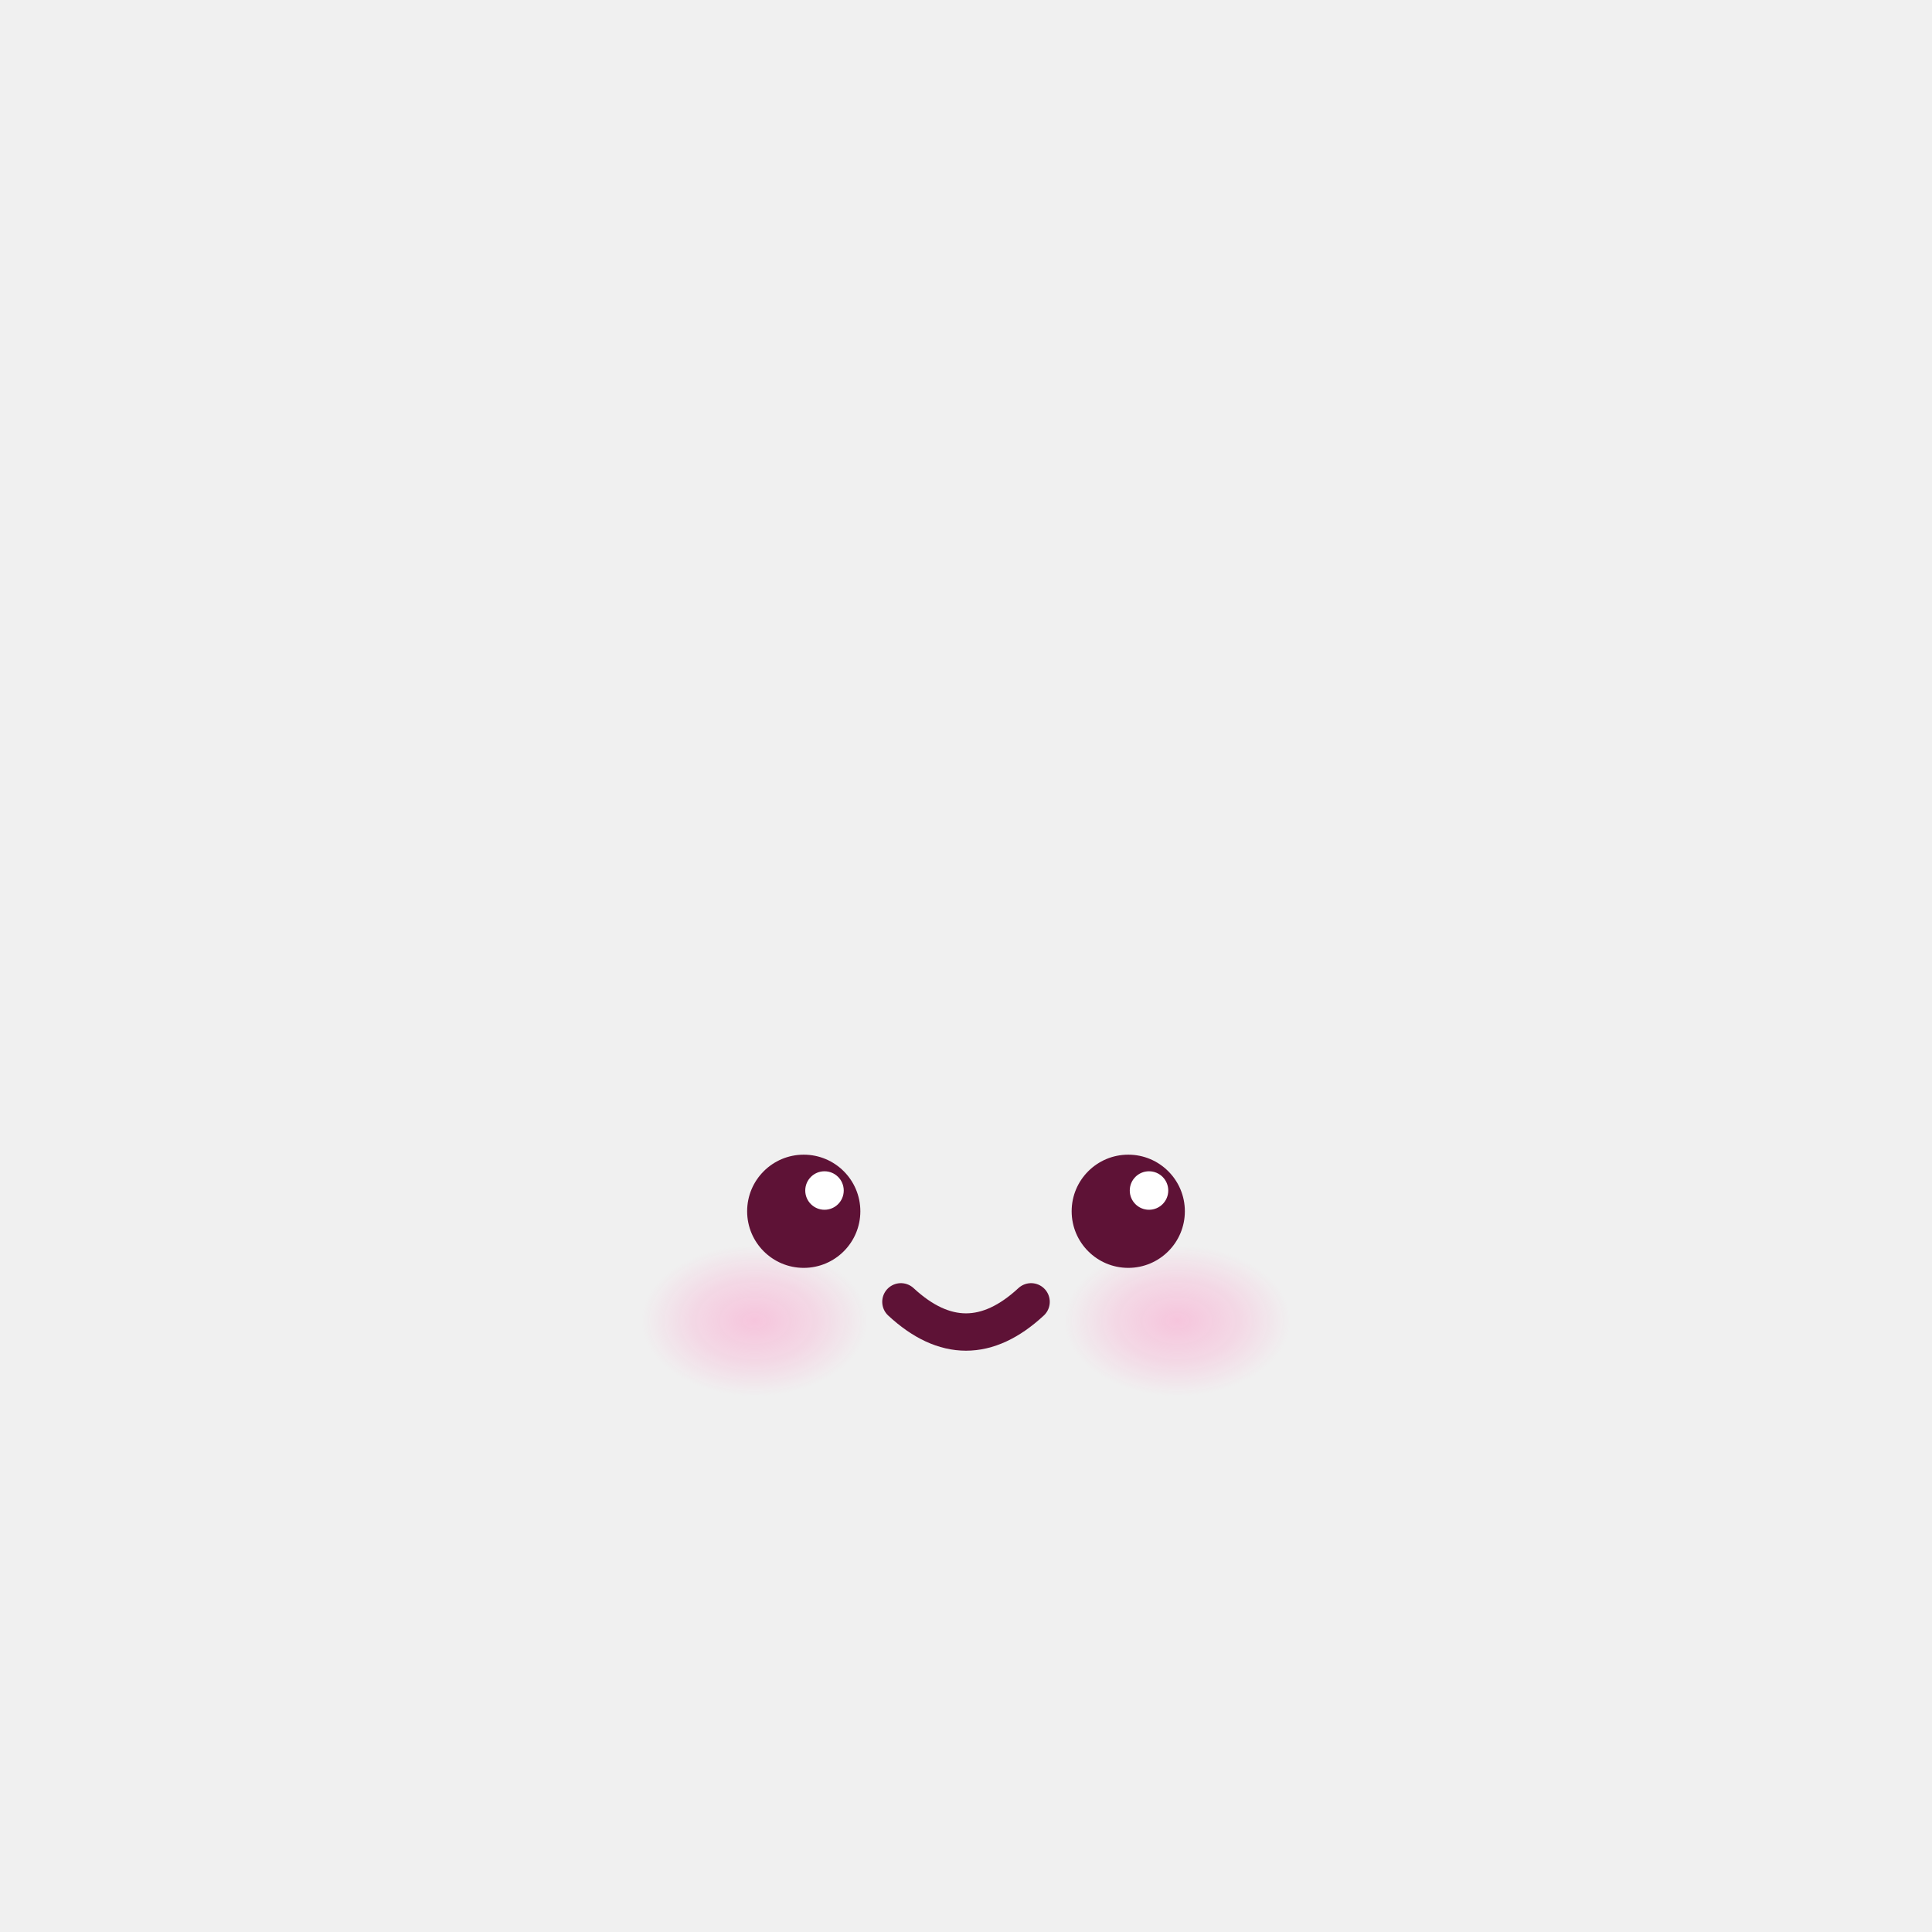
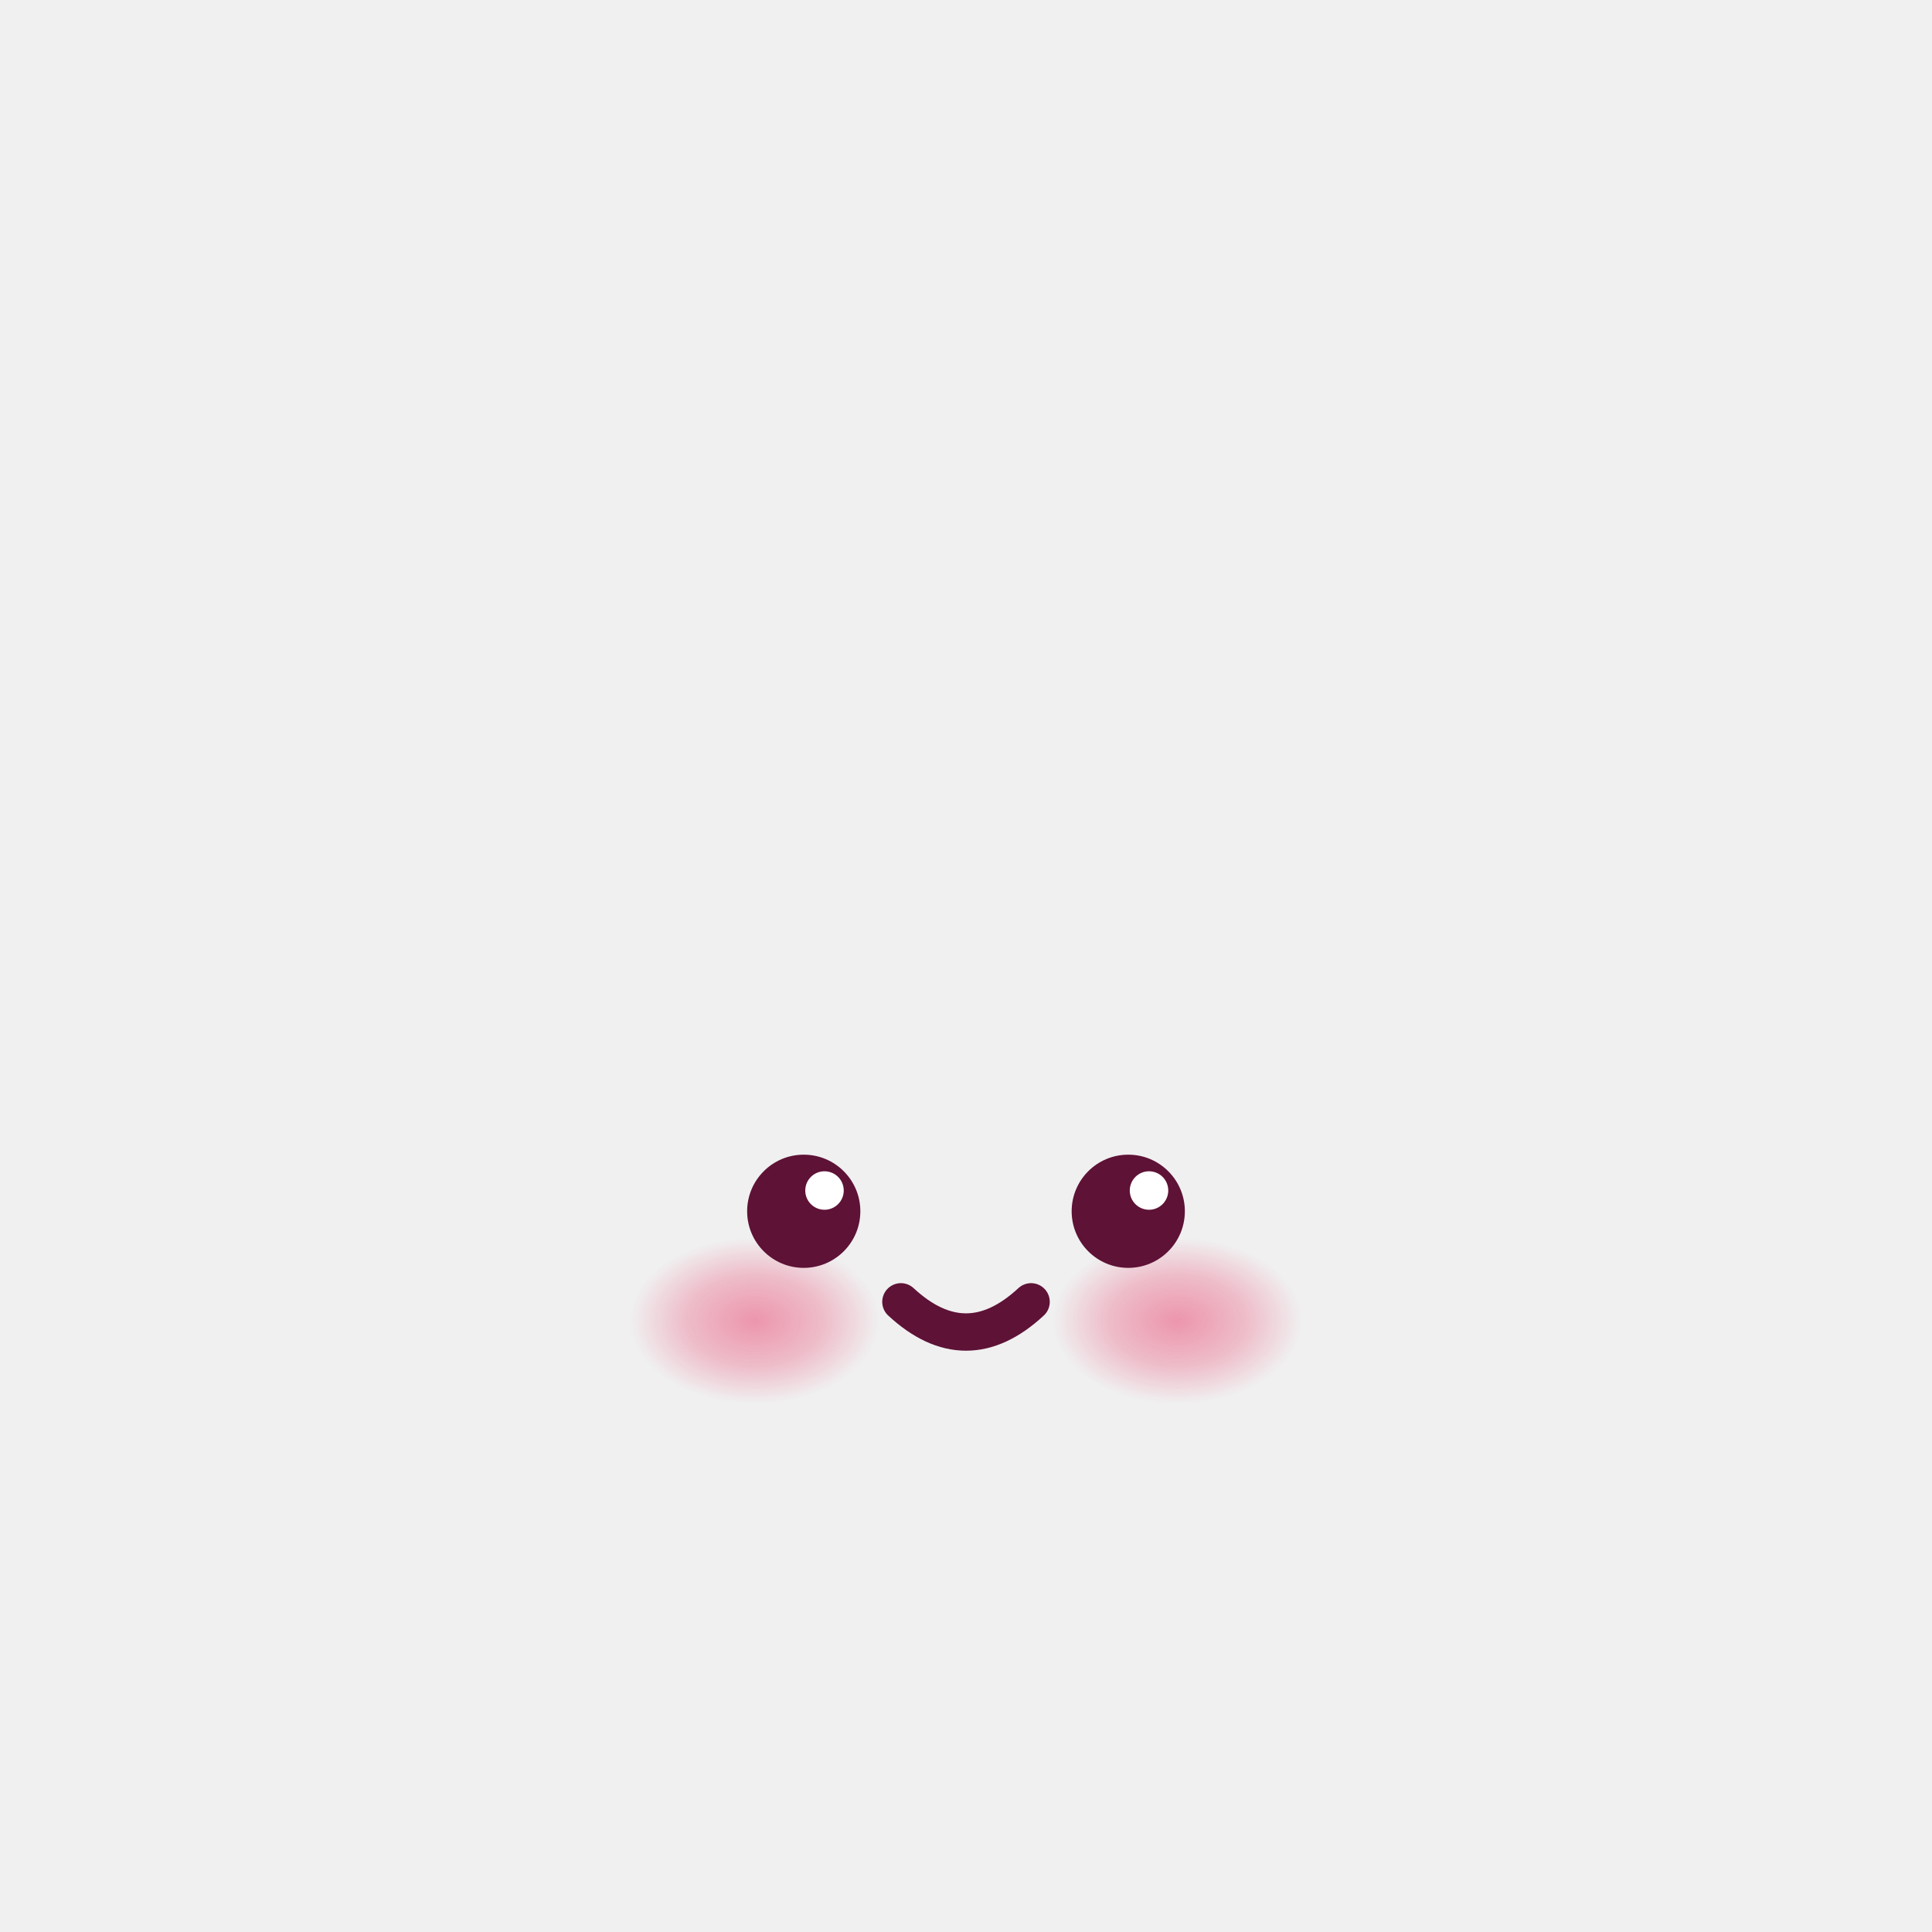
<svg xmlns="http://www.w3.org/2000/svg" viewBox="0 0 1024 1024" width="1024" height="1024">
  <defs>
    <radialGradient id="bl" cx="50%" cy="50%" r="50%">
-       <stop offset="0%" stop-color="#FF85C0" stop-opacity="0.4" />
-       <stop offset="55%" stop-color="#FF85C0" stop-opacity="0.22" />
-       <stop offset="100%" stop-color="#FF85C0" stop-opacity="0" />
+       <stop offset="0%" stop-color="#EA597F" stop-opacity="0.60" />
+       <stop offset="55%" stop-color="#EA597F" stop-opacity="0.34" />
+       <stop offset="100%" stop-color="#EA597F" stop-opacity="0" />
    </radialGradient>
  </defs>
-   <ellipse cx="400" cy="700" rx="60" ry="40" fill="url(#bl)" />
-   <ellipse cx="624" cy="700" rx="60" ry="40" fill="url(#bl)" />
-   <circle cx="426" cy="642" r="30" fill="#5E1236" />
-   <circle cx="598" cy="642" r="30" fill="#5E1236" />
-   <circle cx="437" cy="631" r="10.2" fill="white" />
-   <circle cx="609" cy="631" r="10.2" fill="white" />
-   <path d="M 477.5 690 Q 512 722 546.5 690" stroke="#5E1236" stroke-width="19.8" fill="none" stroke-linecap="round" />
+   <ellipse cx="400" cy="700.0" rx="66" ry="44" fill="url(#bl)" />
+   <ellipse cx="624" cy="700.0" rx="66" ry="44" fill="url(#bl)" />
+   <circle cx="426" cy="642.0" r="30" fill="#5E1236" />
+   <circle cx="598" cy="642.0" r="30" fill="#5E1236" />
+   <circle cx="437" cy="631.0" r="10.2" fill="white" />
+   <circle cx="609" cy="631.0" r="10.2" fill="white" />
+   <path d="M 477.5 690.0 Q 512 722.0 546.5 690.0" stroke="#5E1236" stroke-width="19.8" fill="none" stroke-linecap="round" />
</svg>
